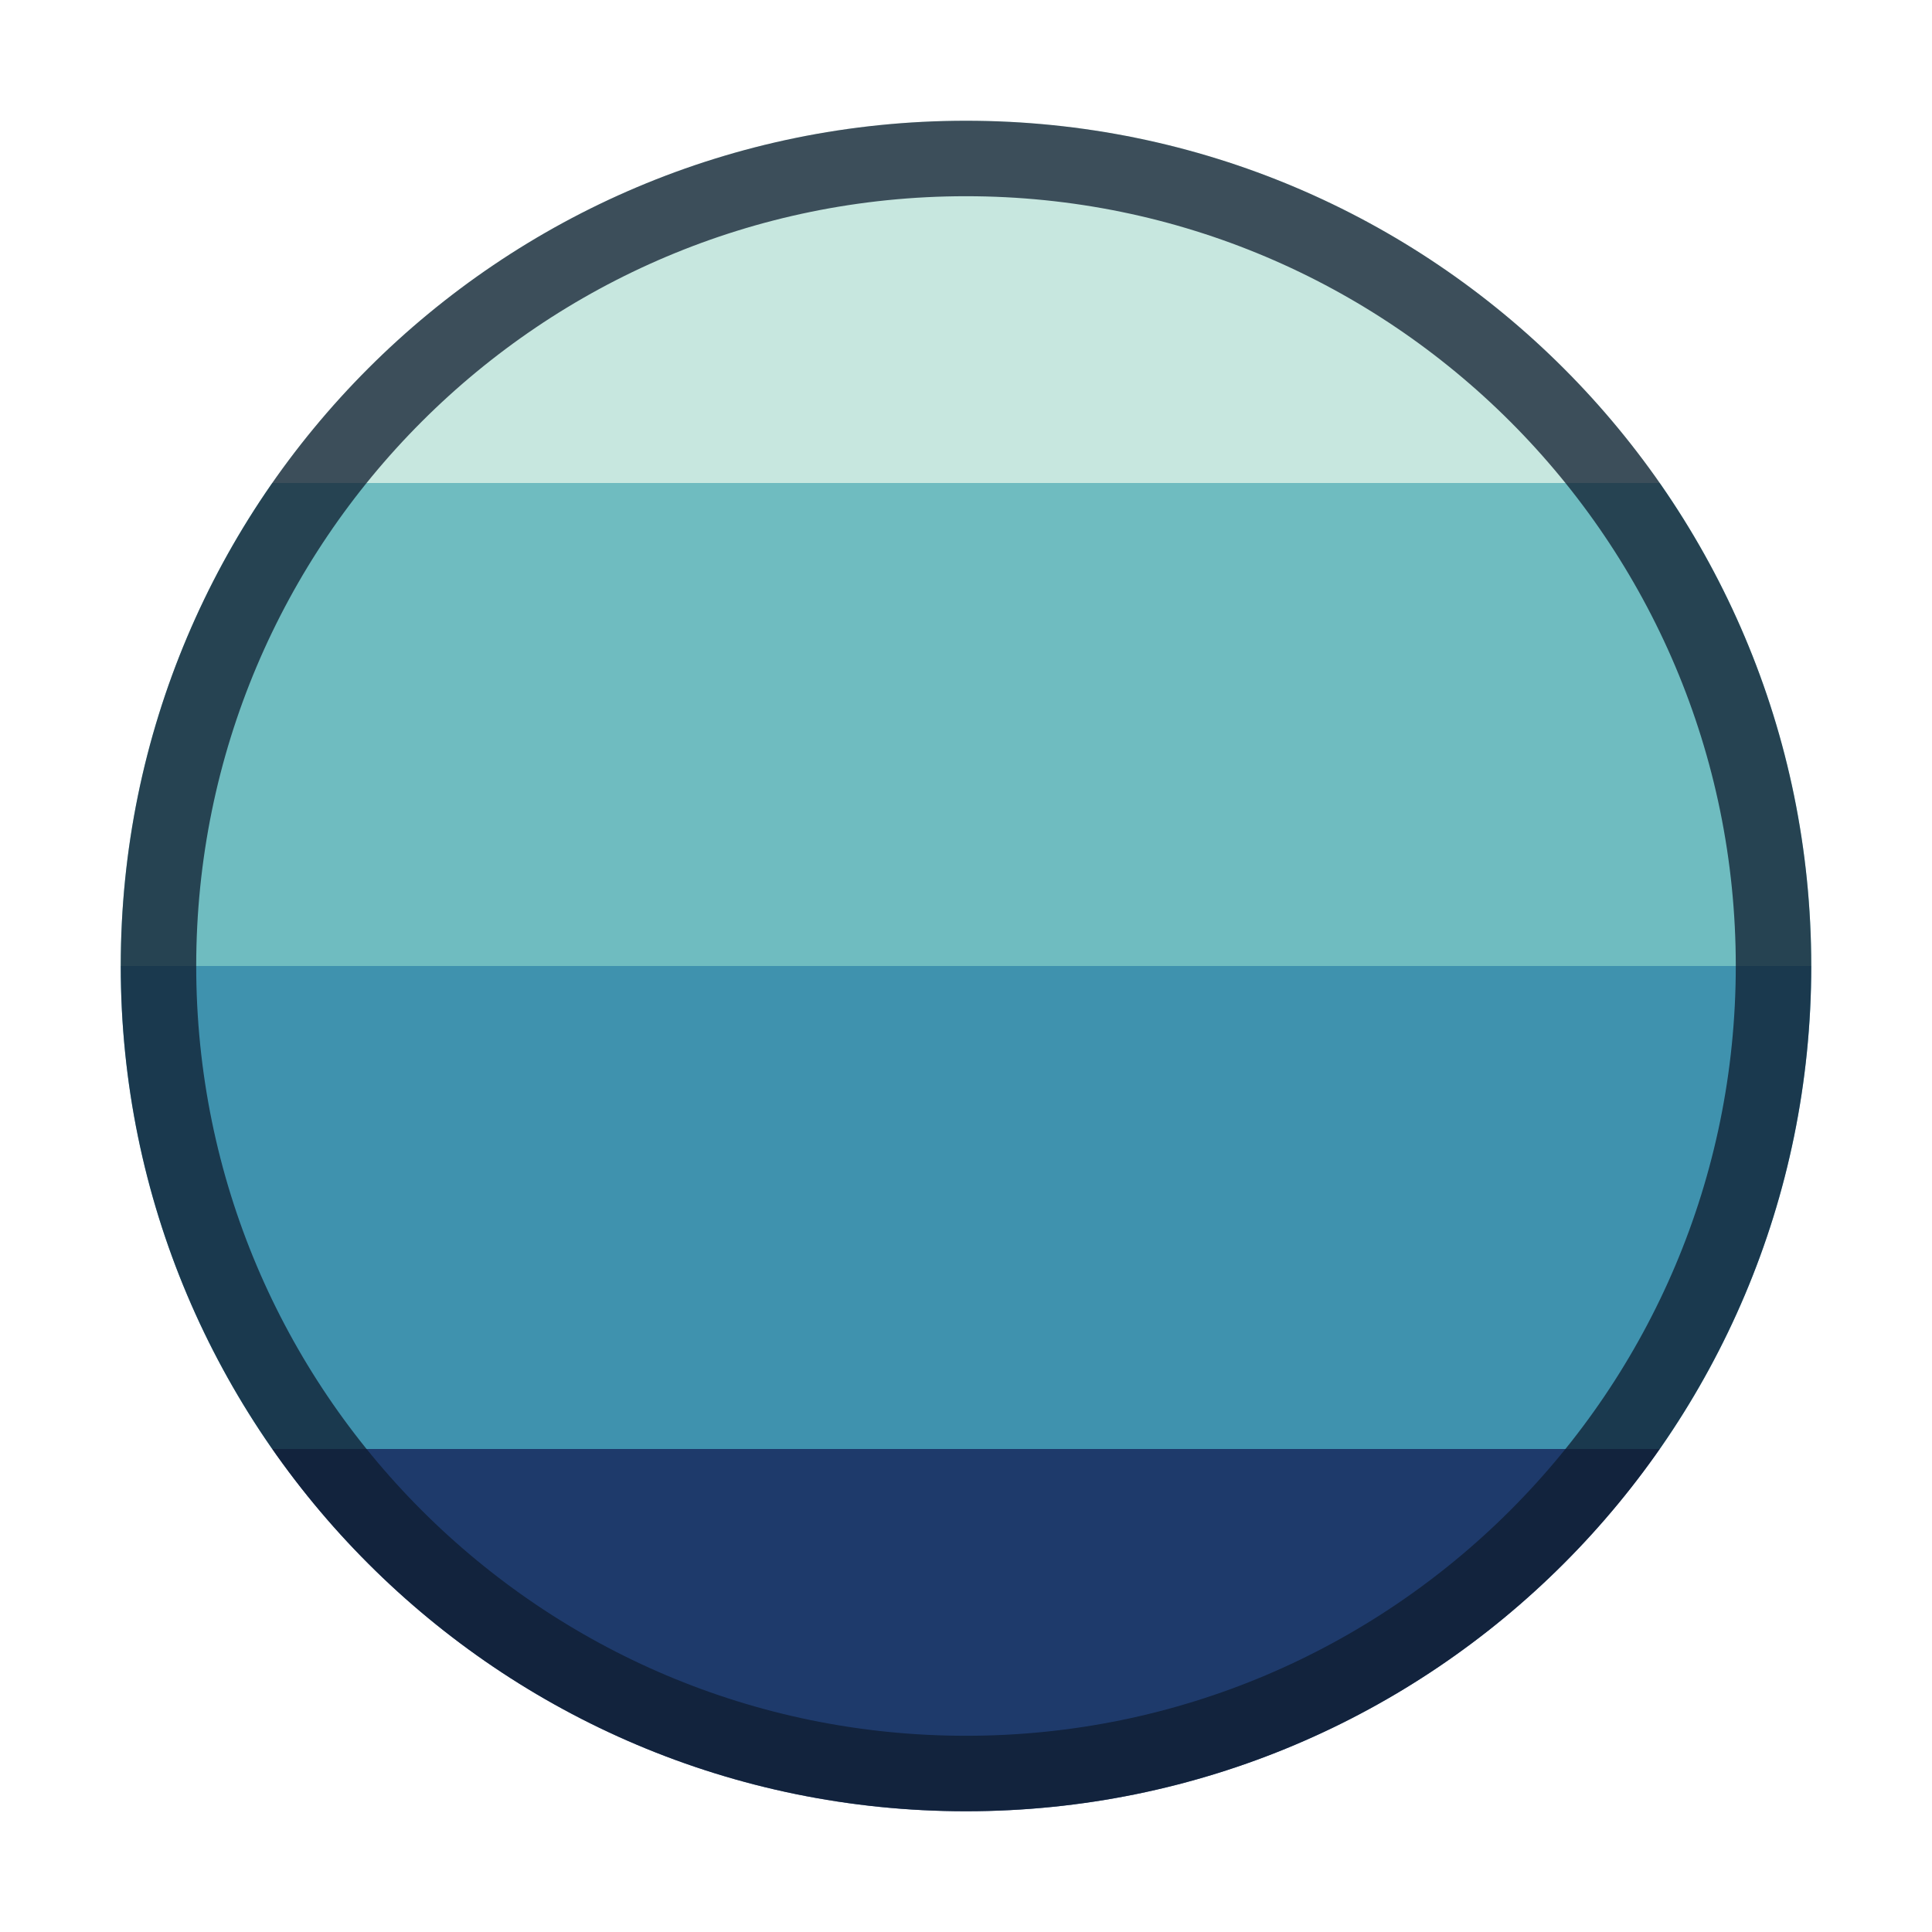
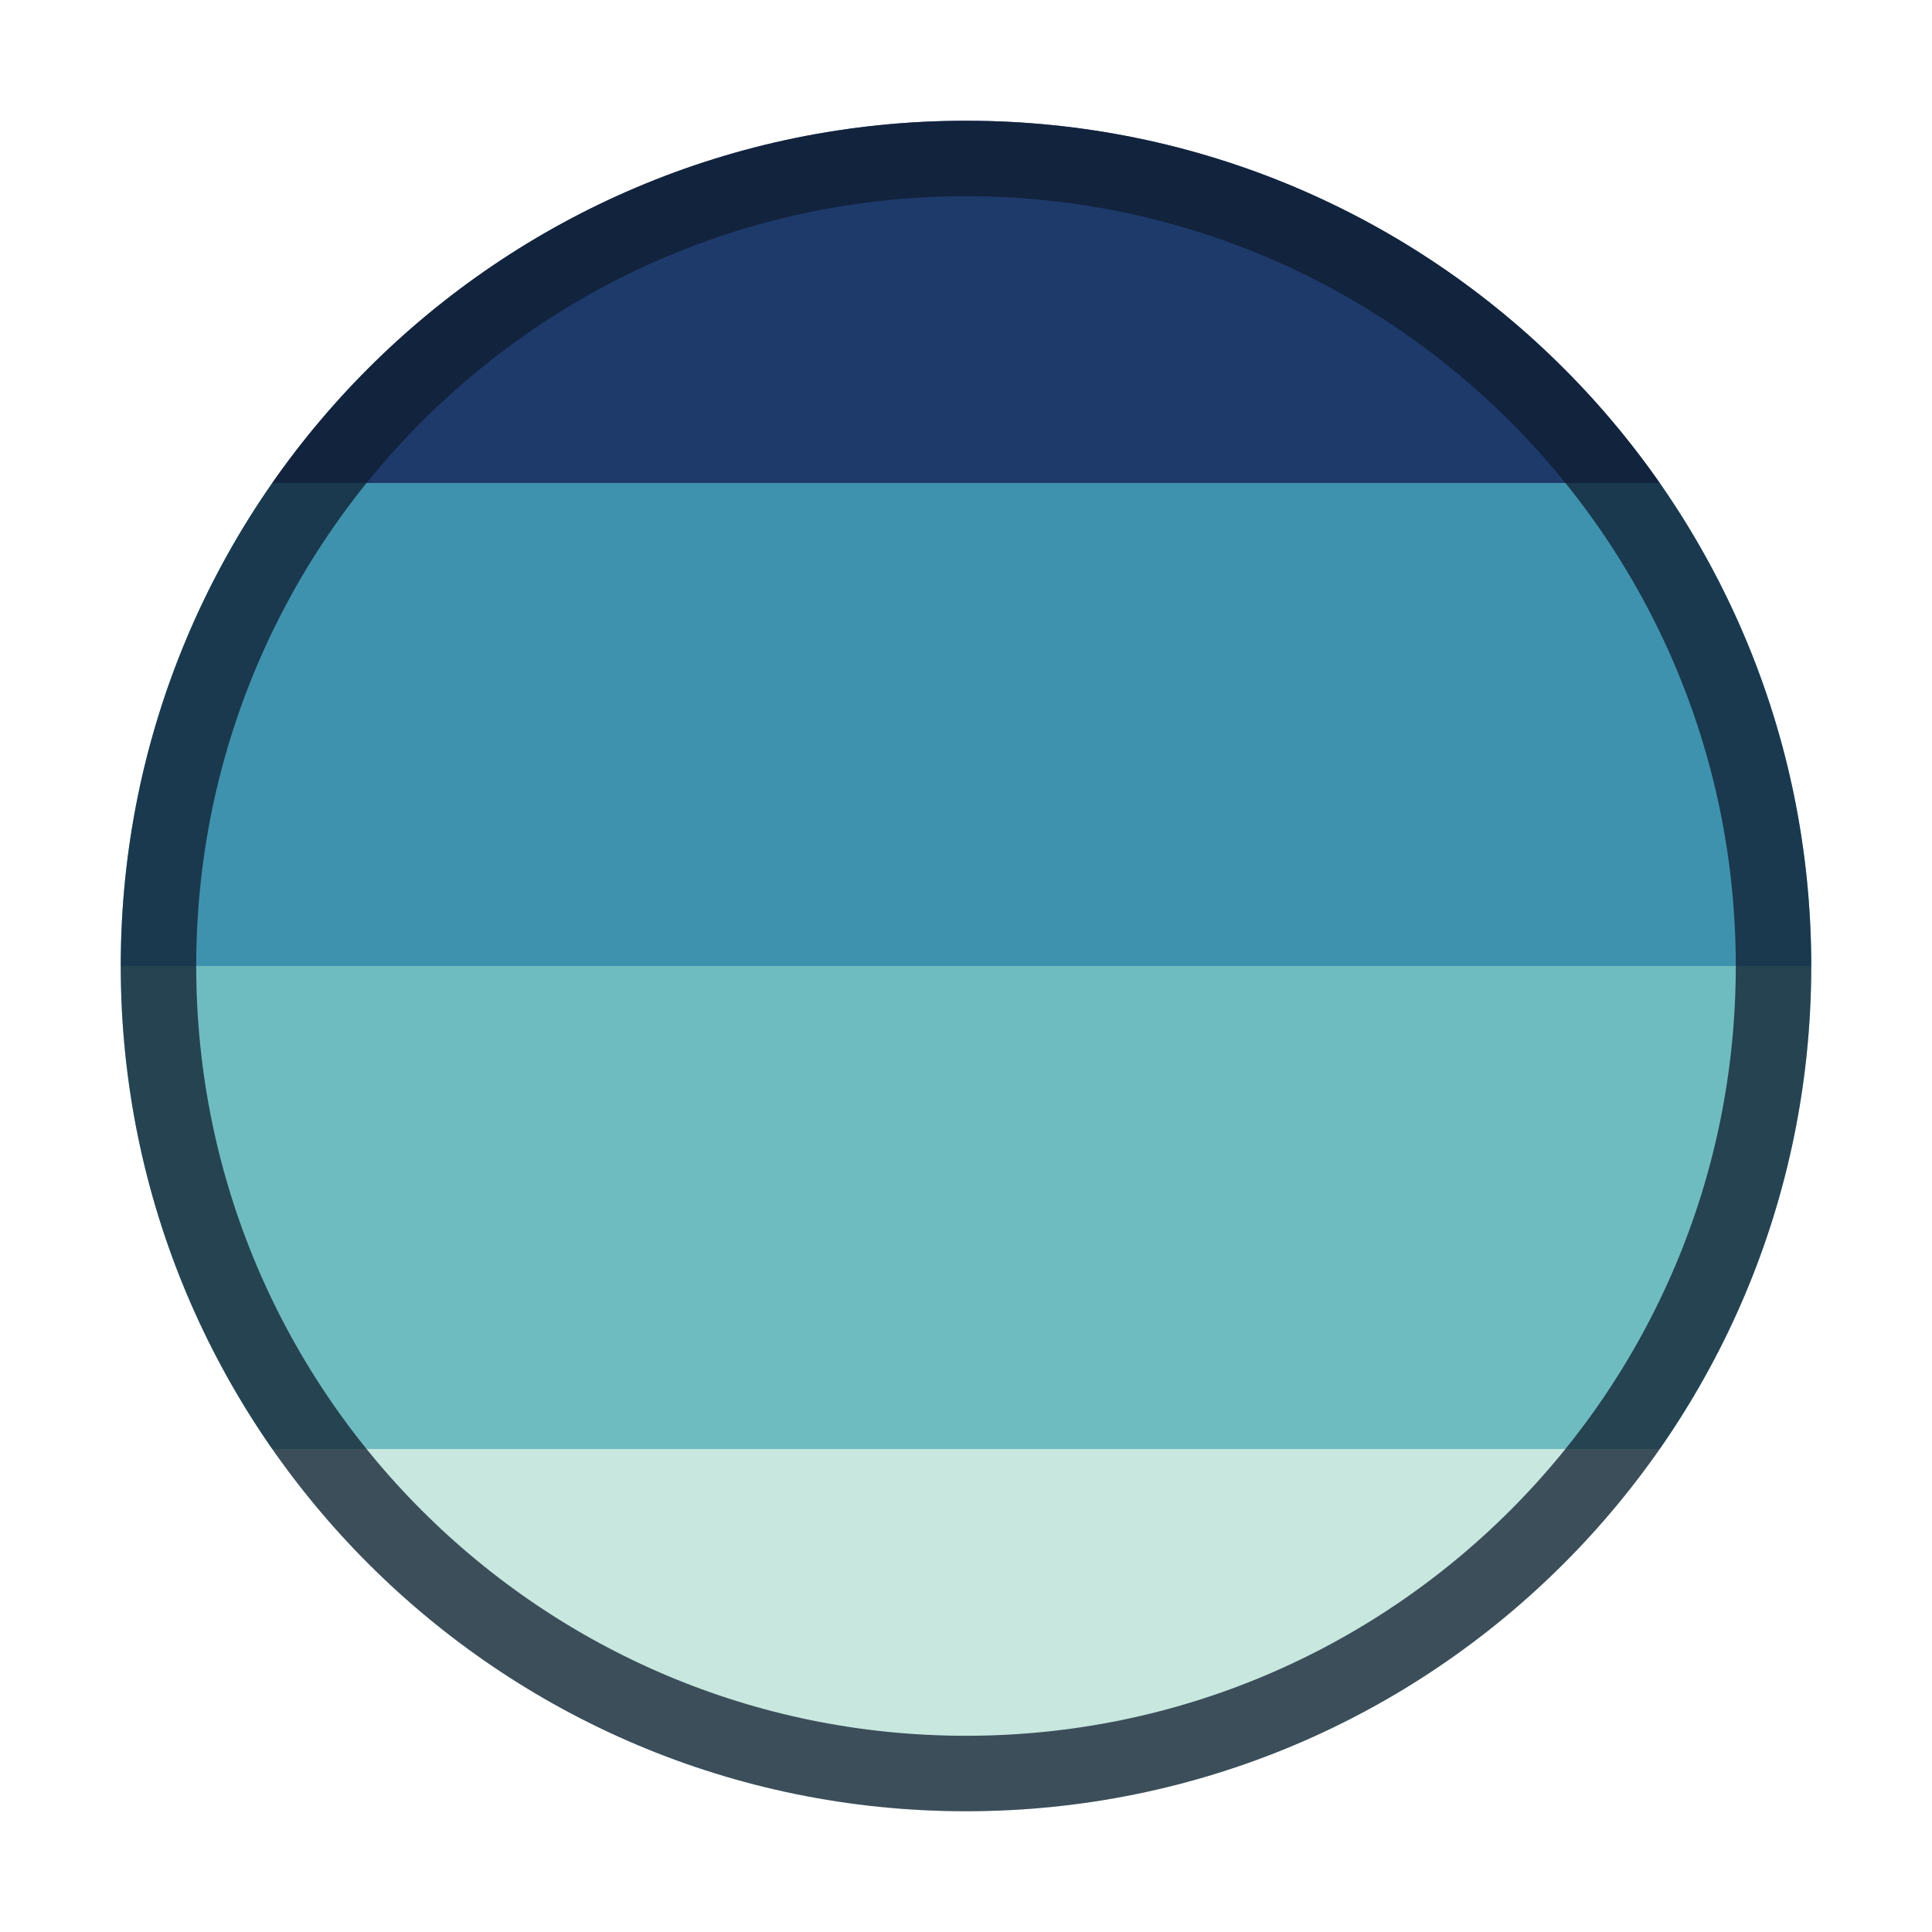
<svg xmlns="http://www.w3.org/2000/svg" viewBox="0 0 32 32" role="img" aria-label="Language Atlas">
  <defs>
    <clipPath id="globe">
      <circle cx="16" cy="16" r="14" />
    </clipPath>
  </defs>
  <g clip-path="url(#globe)">
-     <rect x="0" y="0" width="32" height="8" fill="#C7E7DF" />
-     <rect x="0" y="8" width="32" height="8" fill="#6FBCC0" />
-     <rect x="0" y="16" width="32" height="8" fill="#3F92AE" />
-     <rect x="0" y="24" width="32" height="8" fill="#1E3A6B" />
+     <rect x="0" y="0" width="32" height="8" fill="#1E3A6B" />
+     <rect x="0" y="8" width="32" height="8" fill="#3F92AE" />
+     <rect x="0" y="16" width="32" height="8" fill="#6FBCC0" />
+     <rect x="0" y="24" width="32" height="8" fill="#C7E7DF" />
    <circle cx="16" cy="16" r="14" fill="none" stroke="#0E1B2E" stroke-opacity=".75" stroke-width="2.5" />
  </g>
</svg>
